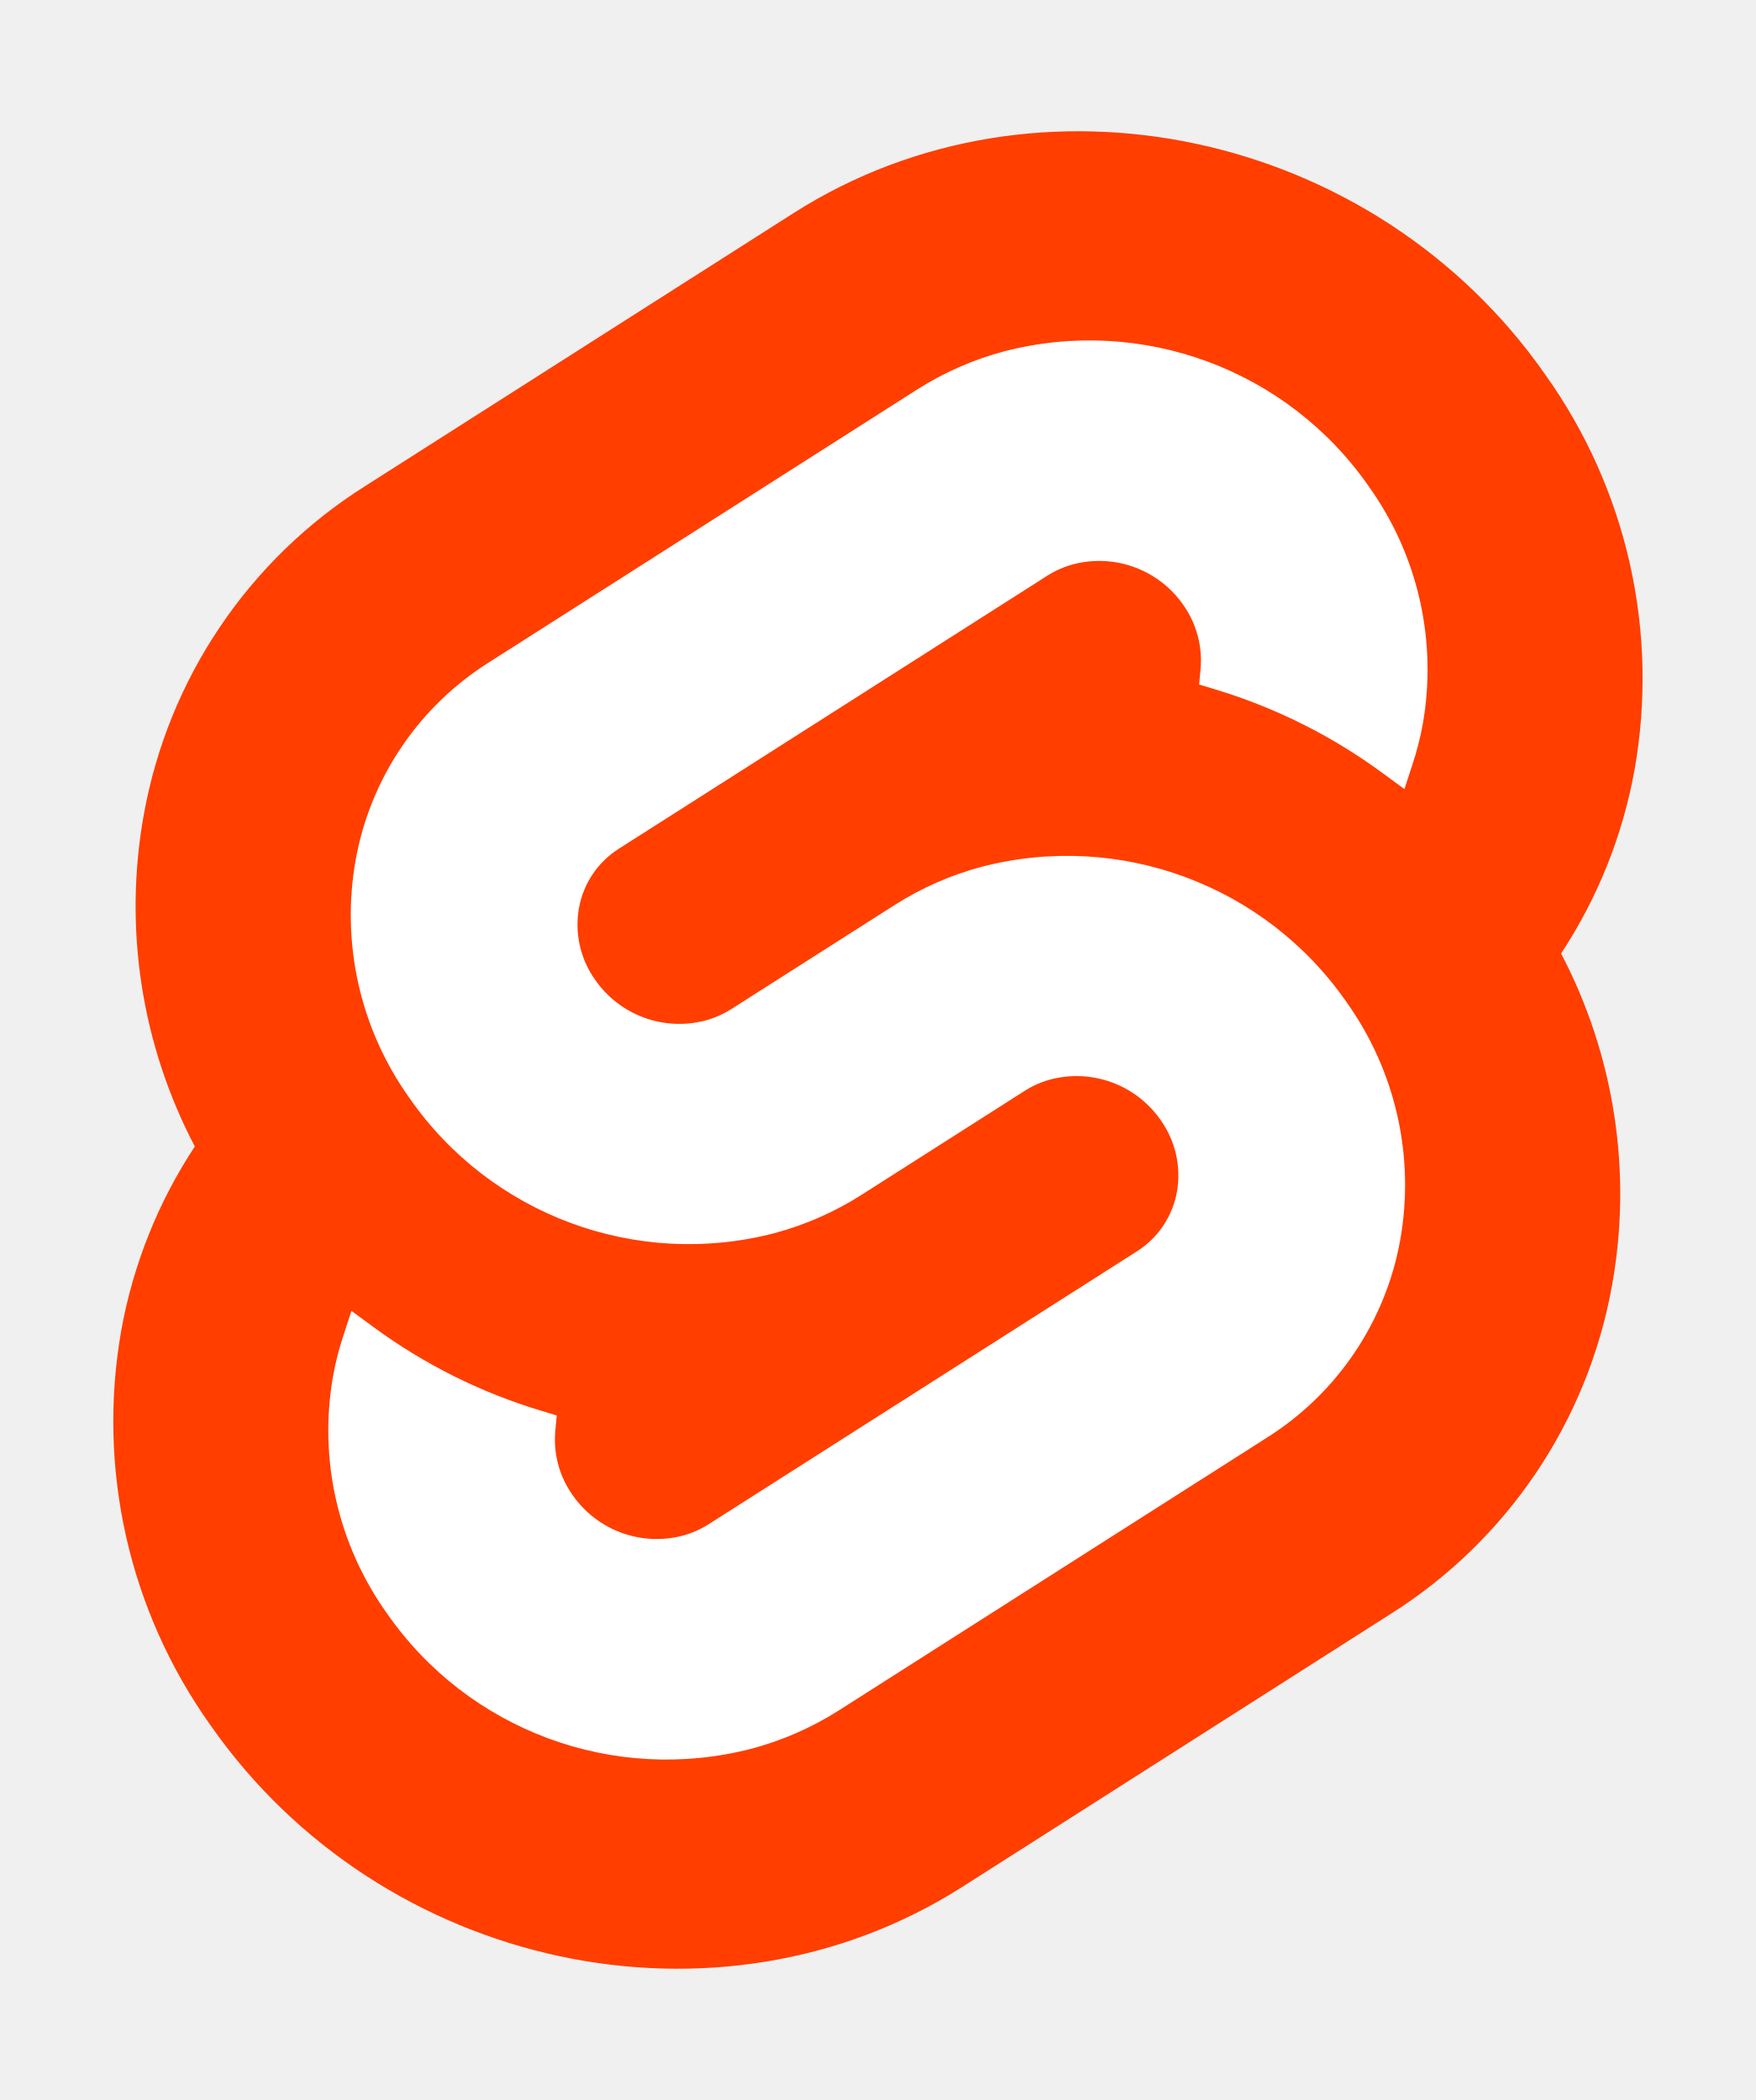
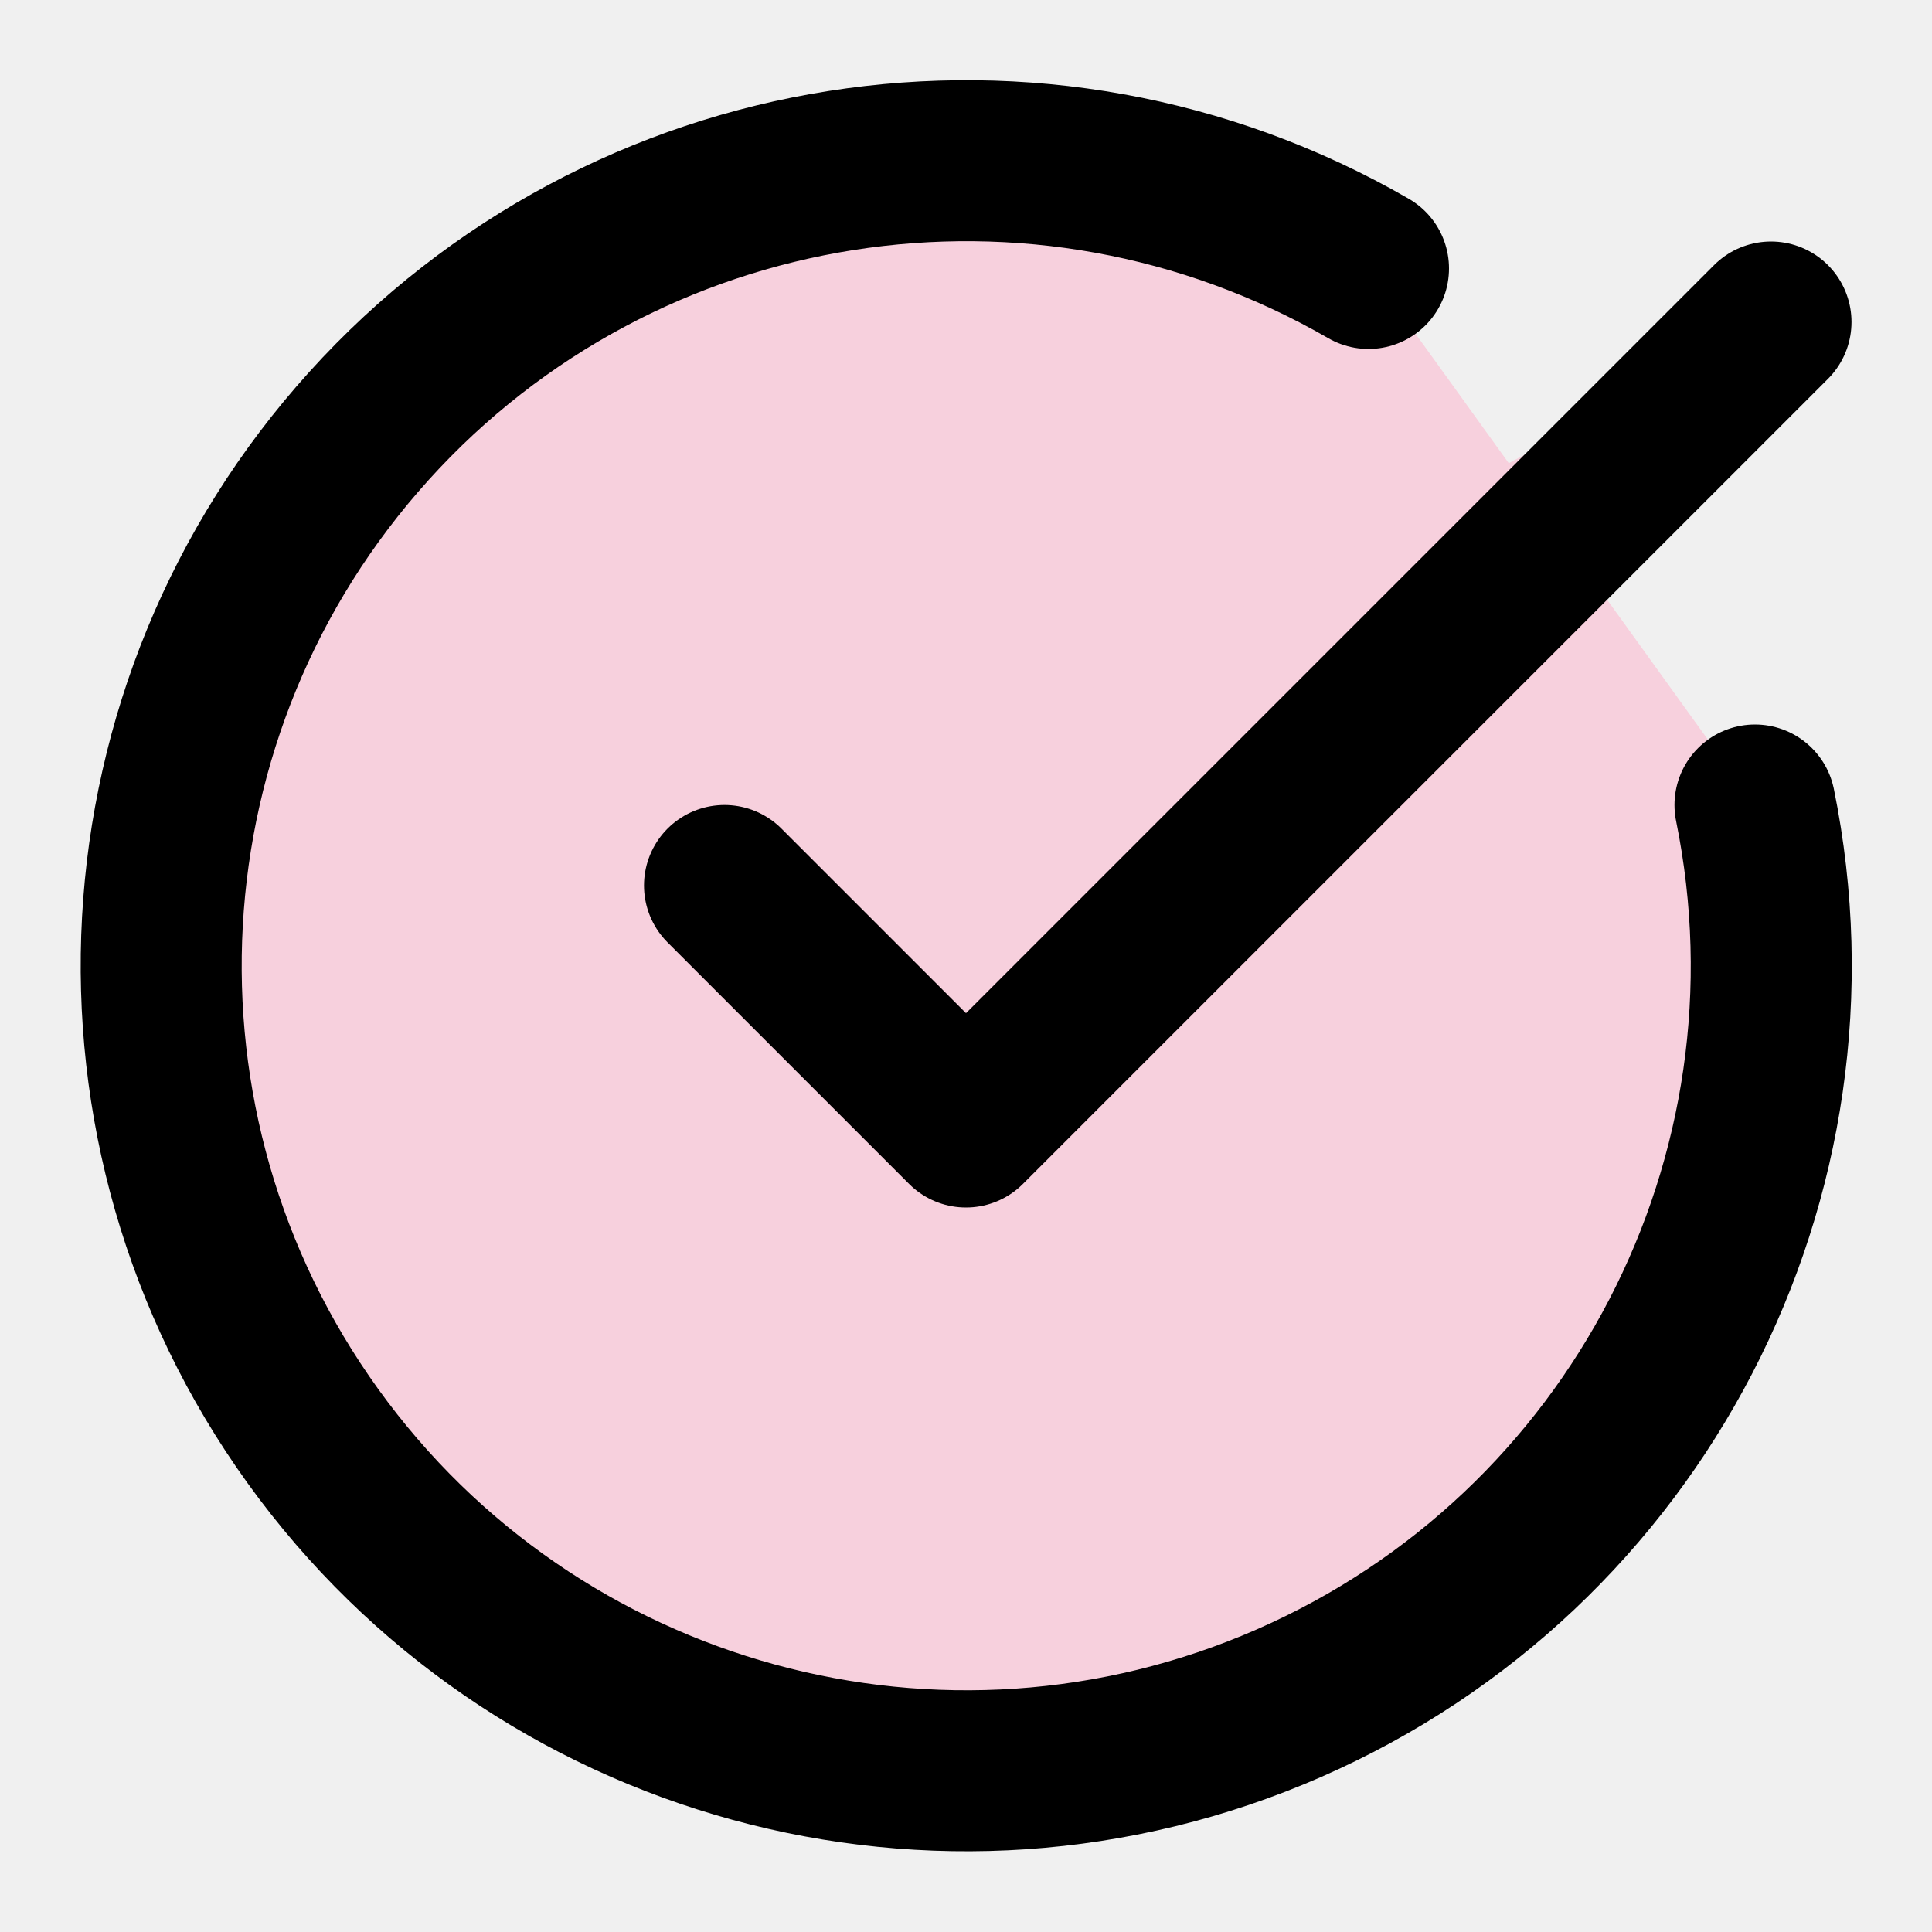
- <svg xmlns="http://www.w3.org/2000/svg" width="107" height="128" viewBox="0 0 107 128">
-   <path d="M94.157 22.819c-10.4-14.885-30.94-19.297-45.792-9.835L22.282 29.608A29.92 29.92 0 0 0 8.764 49.65a31.5 31.5 0 0 0 3.108 20.231 30 30 0 0 0-4.477 11.183 31.9 31.9 0 0 0 5.448 24.116c10.402 14.887 30.942 19.297 45.791 9.835l26.083-16.624A29.92 29.92 0 0 0 98.235 78.35a31.53 31.53 0 0 0-3.105-20.232 30 30 0 0 0 4.474-11.182 31.88 31.88 0 0 0-5.447-24.116" style="fill:#ff3e00" />
-   <path d="M45.817 106.582a20.72 20.72 0 0 1-22.237-8.243 19.17 19.17 0 0 1-3.277-14.503 18 18 0 0 1 .624-2.435l.49-1.498 1.337.981a33.6 33.6 0 0 0 10.203 5.098l.97.294-.09.968a5.85 5.85 0 0 0 1.052 3.878 6.24 6.24 0 0 0 6.695 2.485 5.8 5.8 0 0 0 1.603-.704L69.27 76.28a5.43 5.43 0 0 0 2.45-3.631 5.8 5.8 0 0 0-.987-4.371 6.24 6.24 0 0 0-6.698-2.487 5.7 5.7 0 0 0-1.6.704l-9.953 6.345a19 19 0 0 1-5.296 2.326 20.72 20.72 0 0 1-22.237-8.243 19.17 19.17 0 0 1-3.277-14.502 17.99 17.99 0 0 1 8.13-12.052l26.081-16.623a19 19 0 0 1 5.3-2.329 20.72 20.72 0 0 1 22.237 8.243 19.17 19.17 0 0 1 3.277 14.503 18 18 0 0 1-.624 2.435l-.49 1.498-1.337-.98a33.6 33.6 0 0 0-10.203-5.1l-.97-.294.09-.968a5.86 5.86 0 0 0-1.052-3.878 6.24 6.24 0 0 0-6.696-2.485 5.8 5.8 0 0 0-1.602.704L37.73 51.72a5.42 5.42 0 0 0-2.449 3.63 5.79 5.79 0 0 0 .986 4.372 6.24 6.24 0 0 0 6.698 2.486 5.8 5.8 0 0 0 1.602-.704l9.952-6.342a19 19 0 0 1 5.295-2.328 20.72 20.72 0 0 1 22.237 8.242 19.17 19.17 0 0 1 3.277 14.503 18 18 0 0 1-8.13 12.053l-26.081 16.622a19 19 0 0 1-5.3 2.328" style="fill:#fff" />
+ <svg xmlns="http://www.w3.org/2000/svg" width="24" height="24" viewBox="0 0 24 24" fill="#f7d0dd" stroke="currentColor" stroke-width="2" stroke-linecap="round" stroke-linejoin="round" class="lucide lucide-circle-check-big-icon lucide-circle-check-big">
+   <path d="M21.801 10A10 10 0 1 1 17 3.335" />
+   <path d="m9 11 3 3L22 4" />
</svg>
